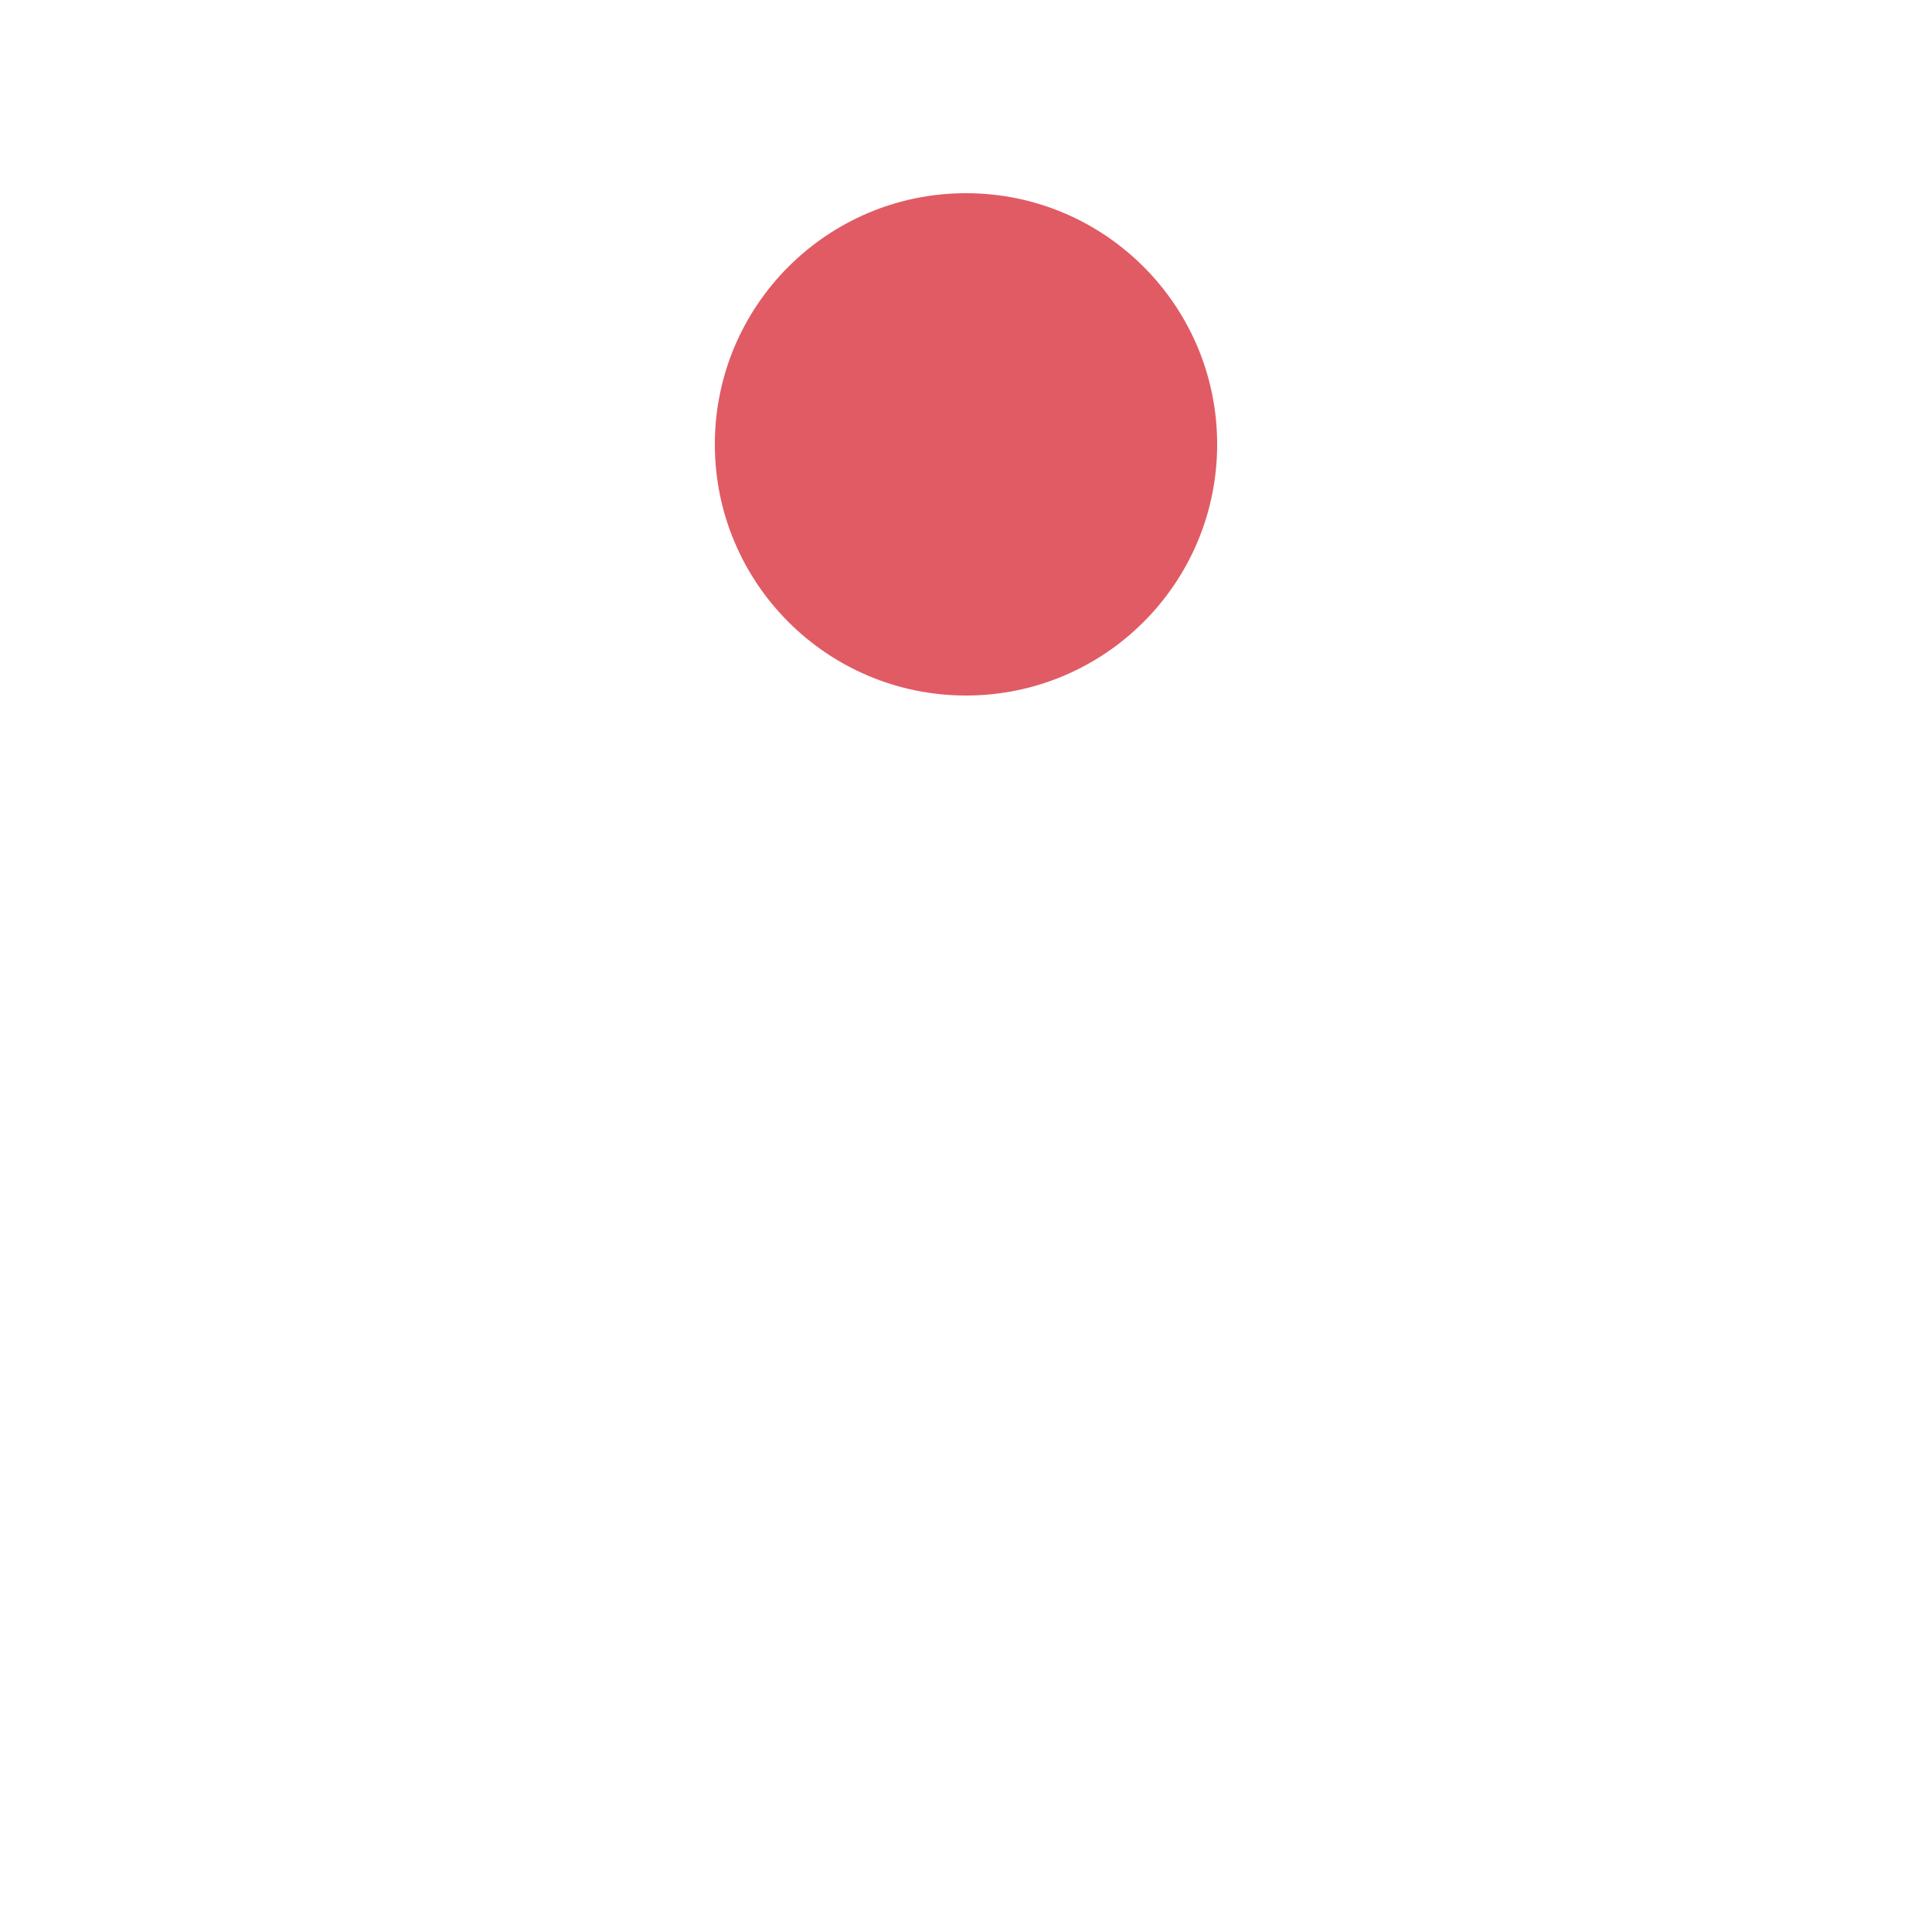
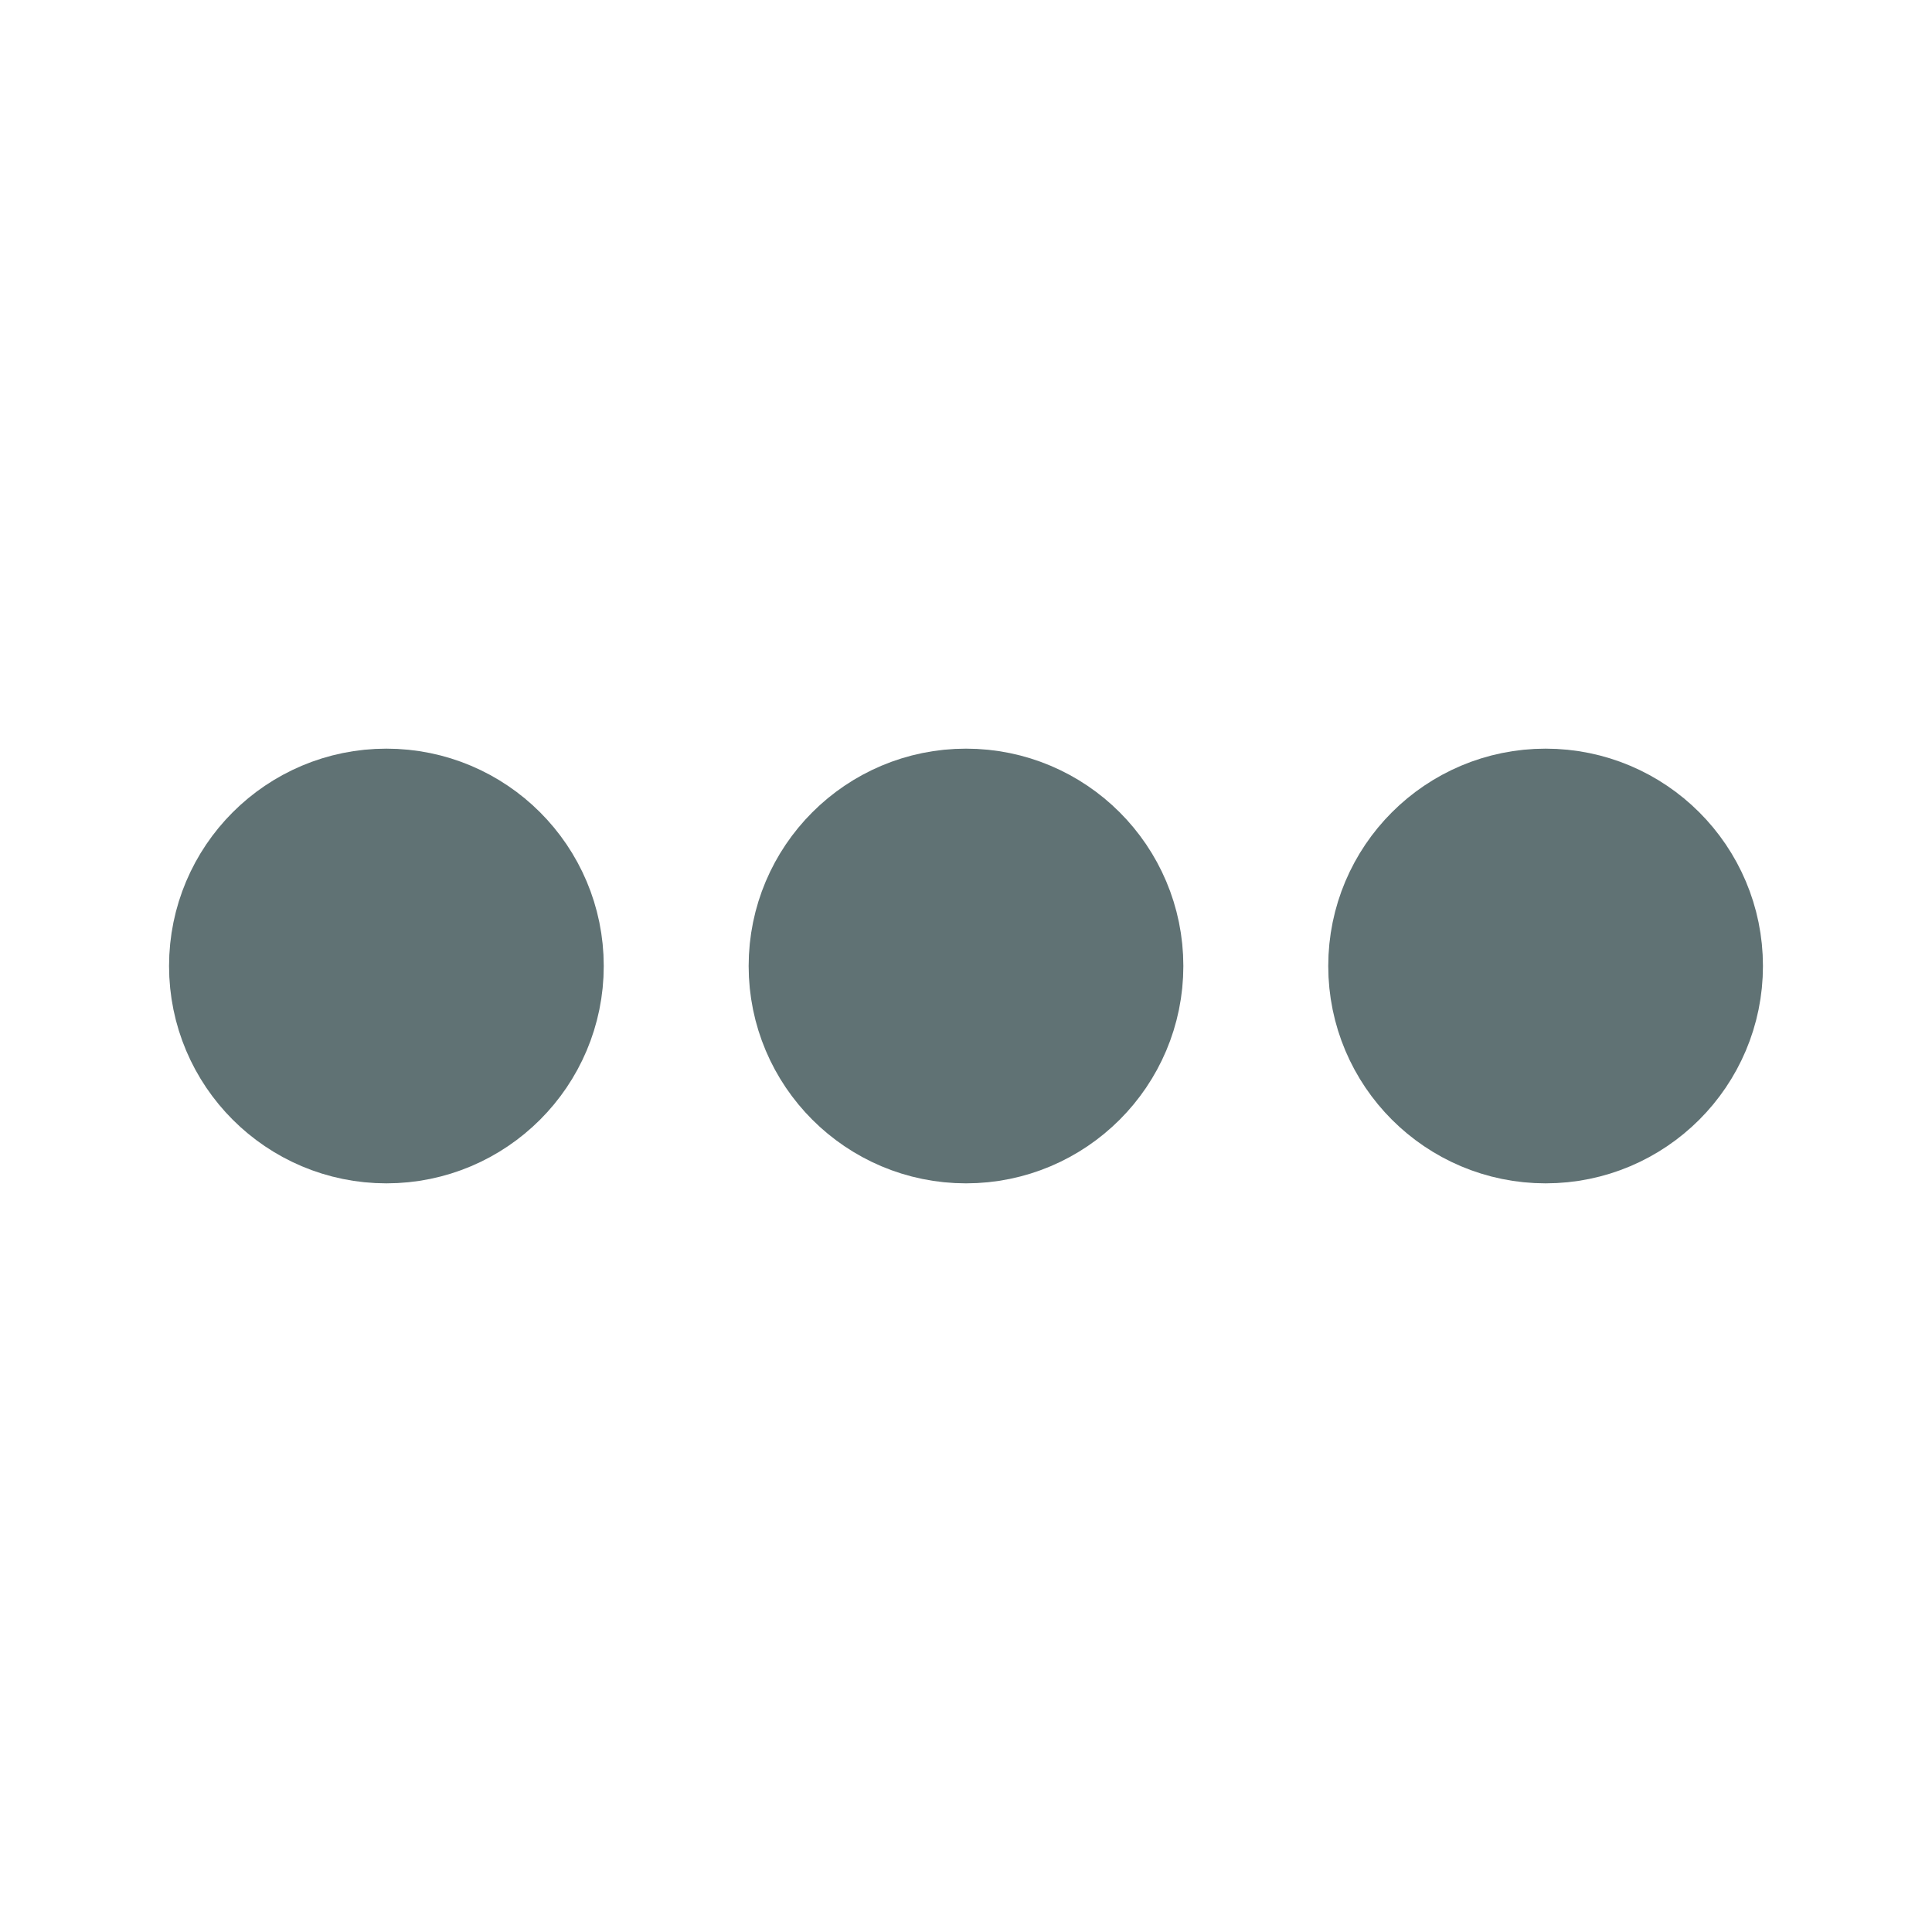
- <svg xmlns="http://www.w3.org/2000/svg" style="margin: auto; background: none; display: block; shape-rendering: auto;" width="200px" height="200px" viewBox="0 0 100 100" preserveAspectRatio="xMidYMid">
-   <circle cx="50" cy="23" r="13" fill="#e15b64">
-     <animate attributeName="cy" dur="1s" repeatCount="indefinite" calcMode="spline" keySplines="0.45 0 0.9 0.55;0 0.45 0.55 0.9" keyTimes="0;0.5;1" values="23;77;23" />
+ <svg xmlns="http://www.w3.org/2000/svg" viewBox="0 0 200 200">
+   <circle fill="#607274" stroke="#607274" stroke-width="15" r="15" cx="40" cy="100">
+     <animate attributeName="opacity" calcMode="spline" dur="2" values="1;0;1;" keySplines=".5 0 .5 1;.5 0 .5 1" repeatCount="indefinite" begin="-.4" />
+   </circle>
+   <circle fill="#607274" stroke="#607274" stroke-width="15" r="15" cx="100" cy="100">
+     <animate attributeName="opacity" calcMode="spline" dur="2" values="1;0;1;" keySplines=".5 0 .5 1;.5 0 .5 1" repeatCount="indefinite" begin="-.2" />
+   </circle>
+   <circle fill="#607274" stroke="#607274" stroke-width="15" r="15" cx="160" cy="100">
+     <animate attributeName="opacity" calcMode="spline" dur="2" values="1;0;1;" keySplines=".5 0 .5 1;.5 0 .5 1" repeatCount="indefinite" begin="0" />
  </circle>
</svg>
